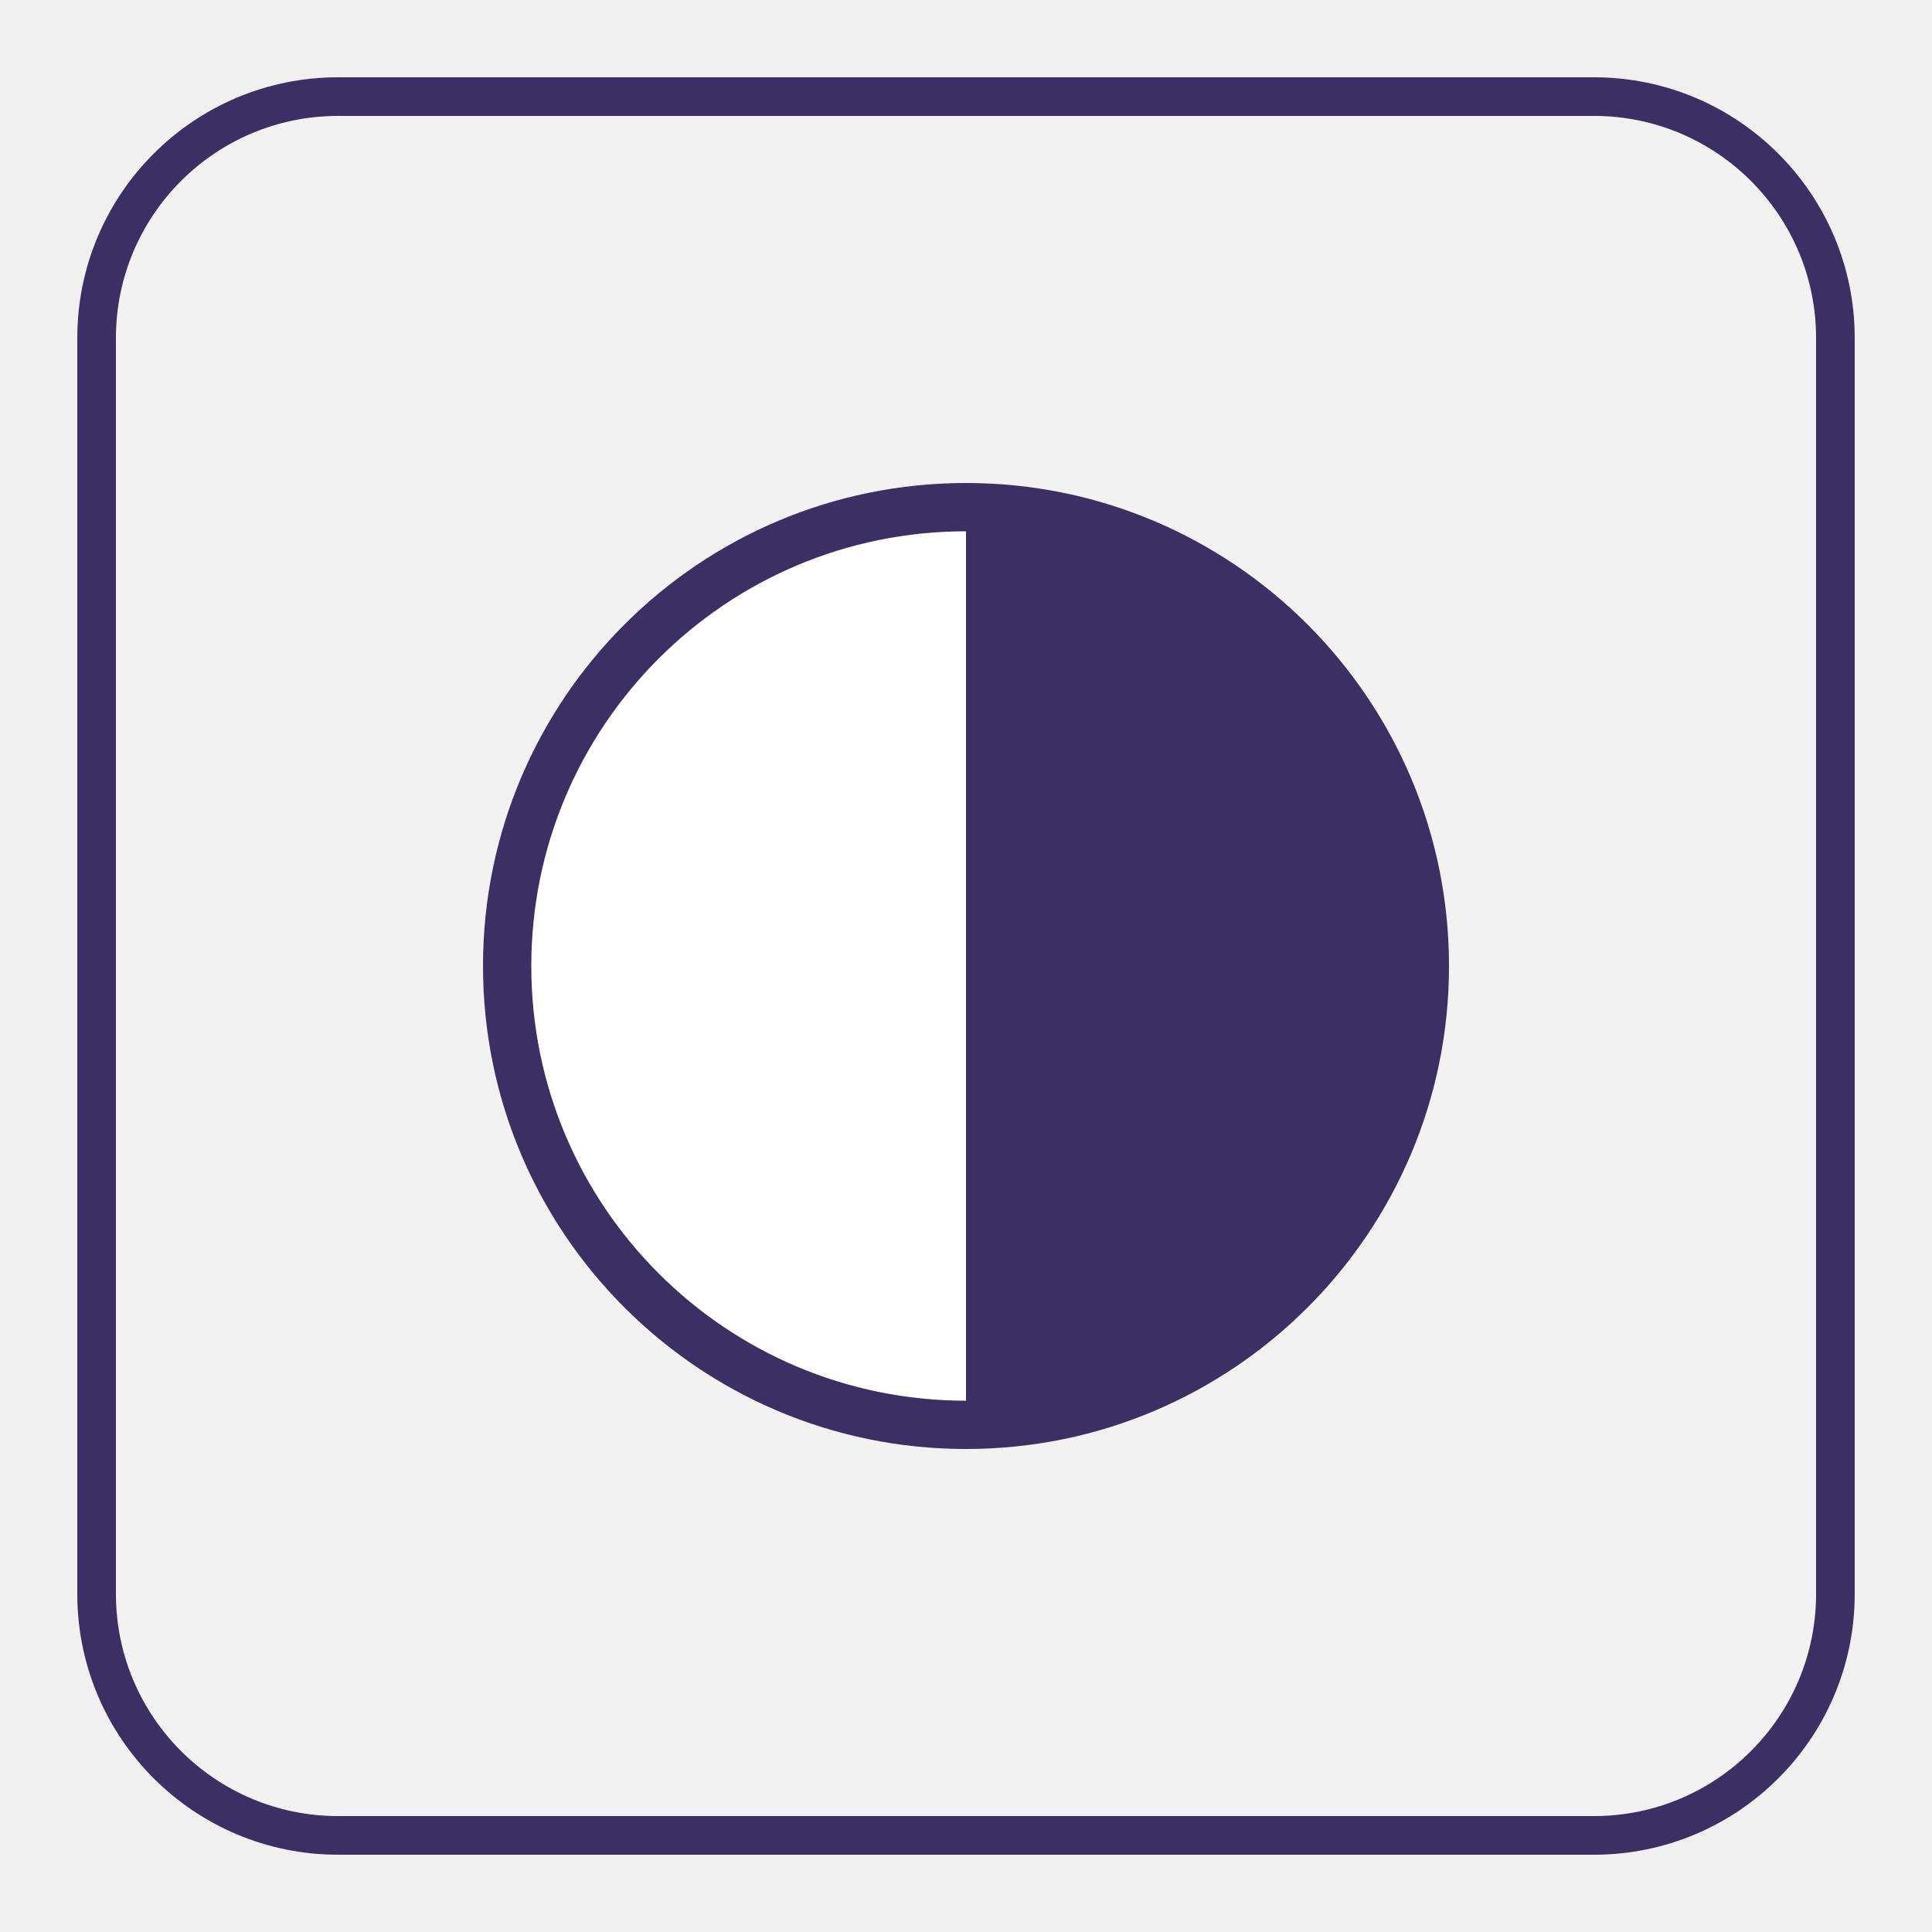
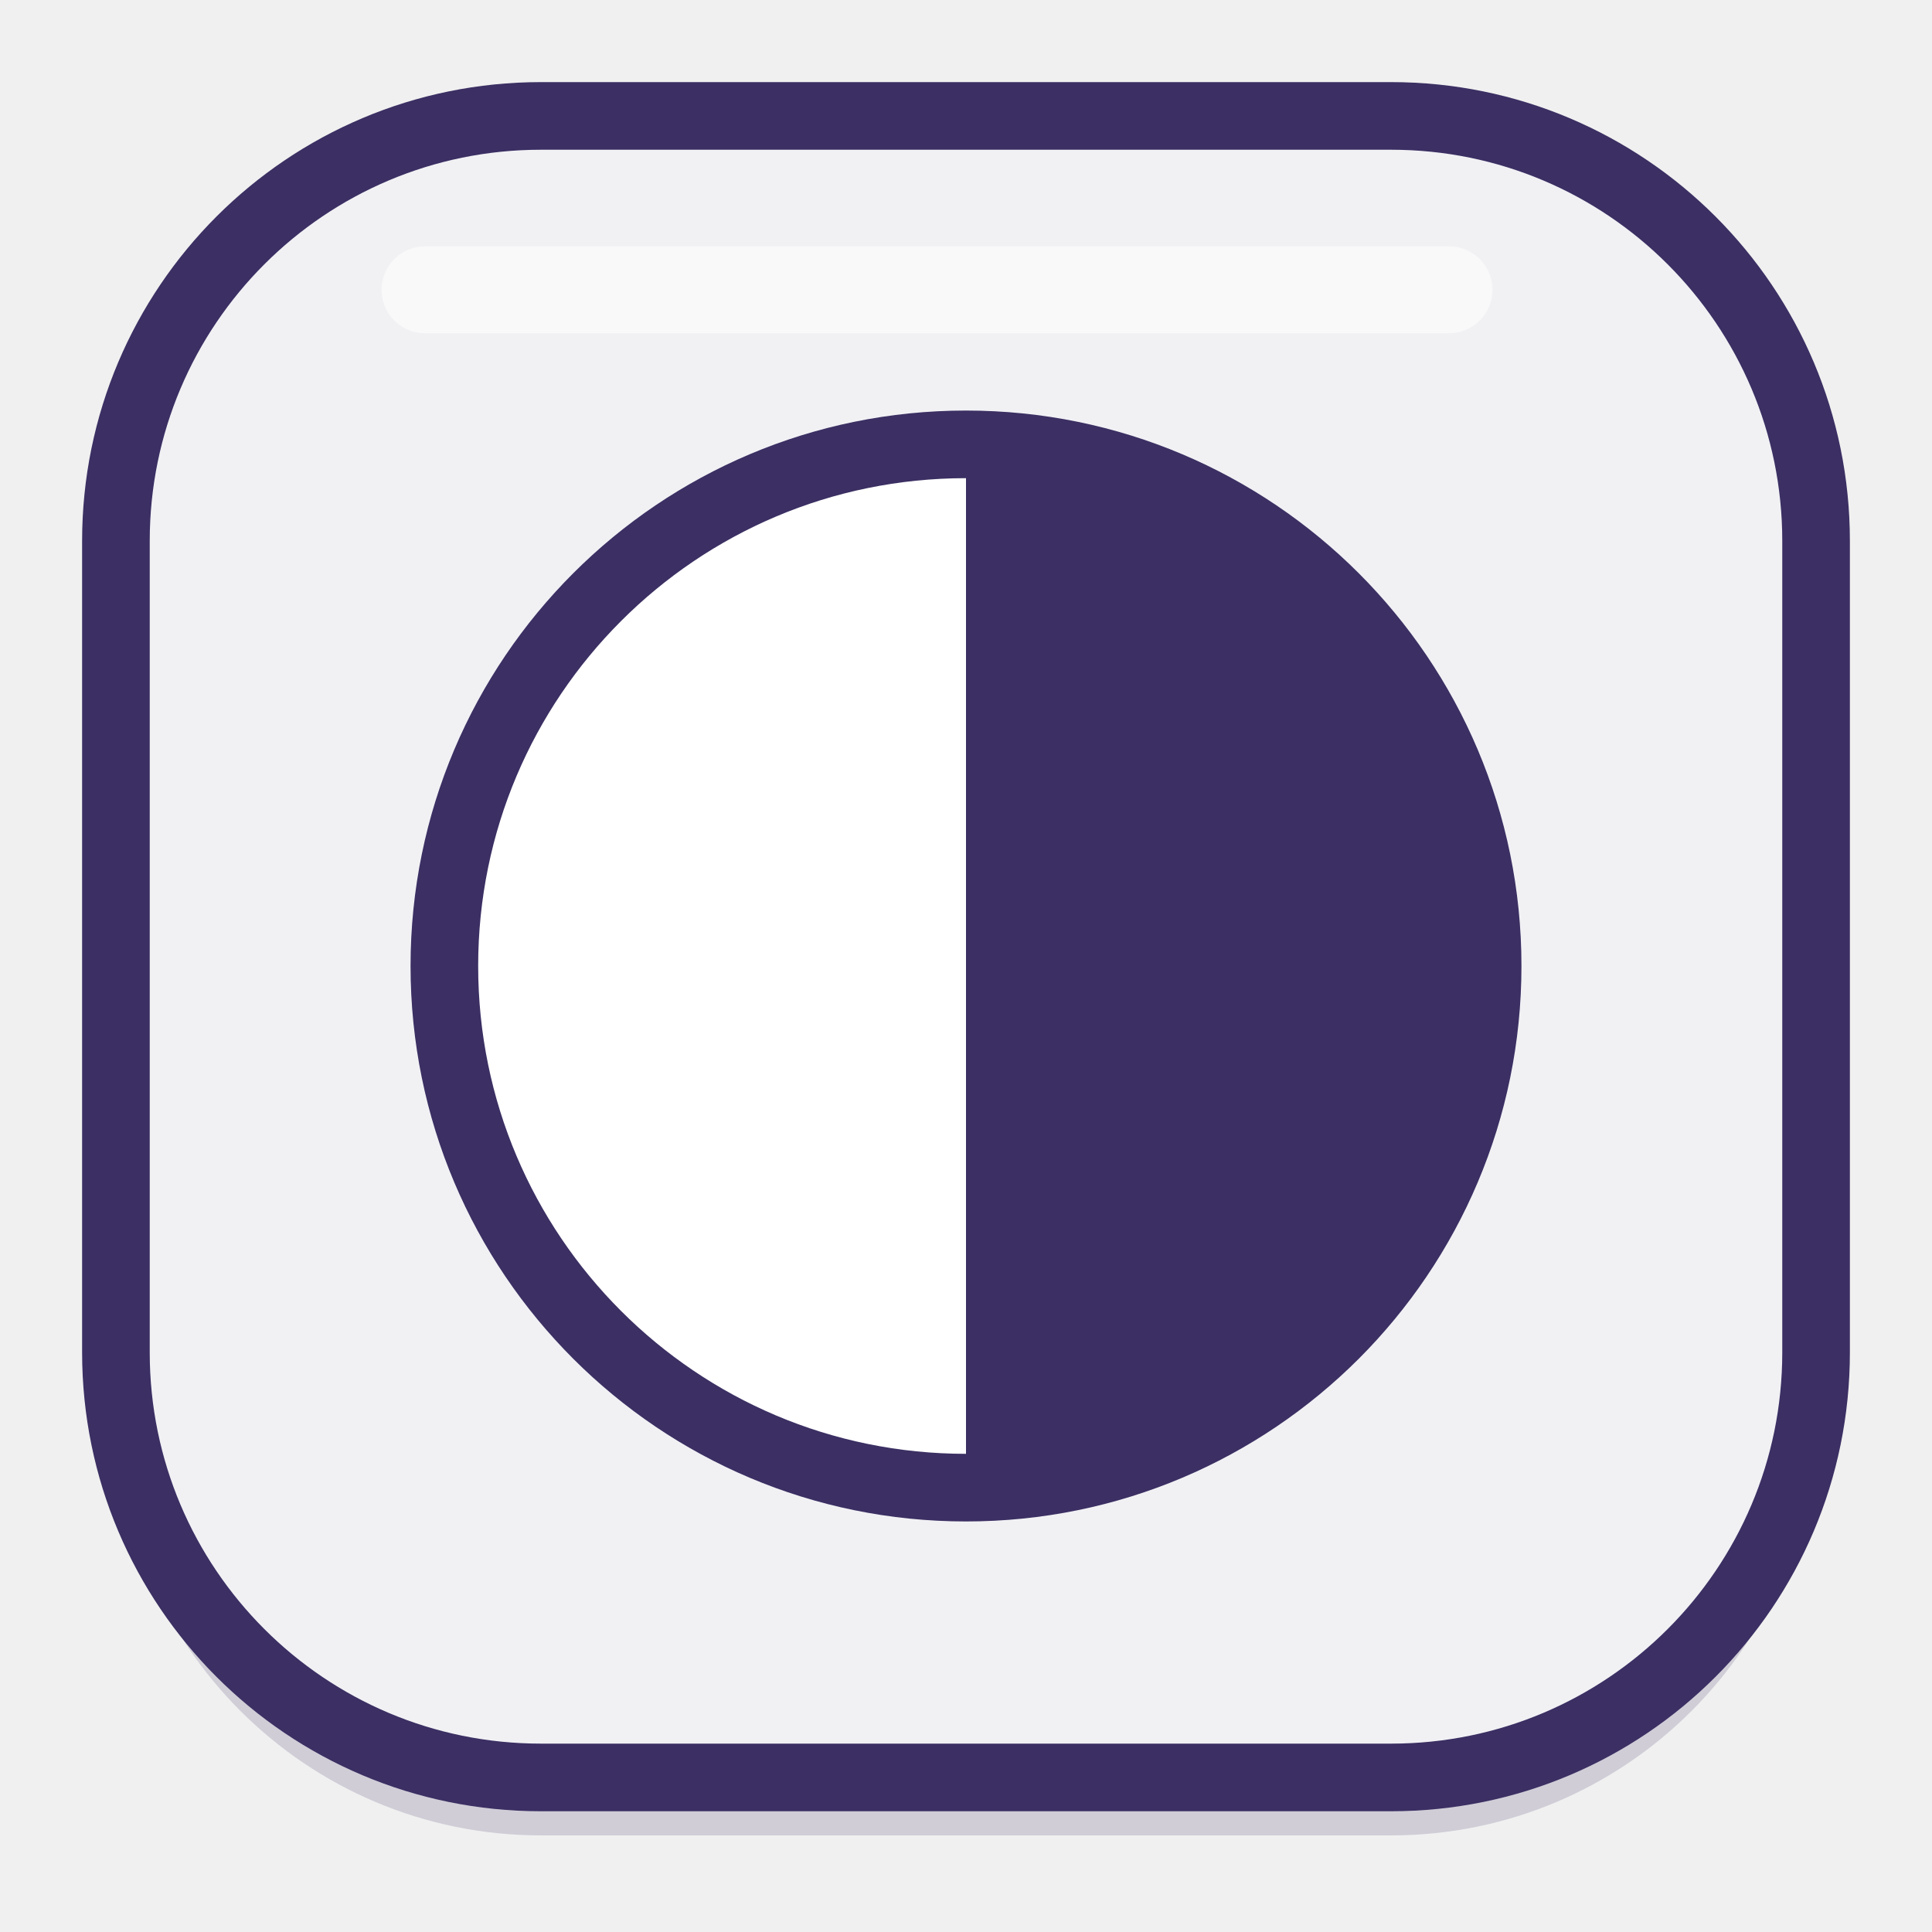
- <svg xmlns="http://www.w3.org/2000/svg" viewBox="0 0 400 400" width="400" height="400">
-   <rect x="20" y="20" width="360" height="360" rx="50" fill="#F2F2F2" stroke="#3B2F63" stroke-width="8" />
-   <circle cx="200" cy="200" r="95" fill="#fff" stroke="#3B2F63" stroke-width="10" />
-   <path d="M200 105 A95 95 0 0 1 200 295Z" fill="#3B2F63" />
+ <svg xmlns="http://www.w3.org/2000/svg" viewBox="0 0 200 200">
+   <rect x="12" y="18" width="176" height="172" rx="44" fill="#3B2F63" opacity=".18" />
+   <rect x="12" y="12" width="176" height="172" rx="44" fill="#F1F1F4" stroke="#3B2F63" stroke-width="7" />
+   <path d="M44 30 H150" stroke="#fff" stroke-width="9" stroke-linecap="round" opacity=".55" />
+   <circle cx="100" cy="100" r="54" fill="#fff" stroke="#3B2F63" stroke-width="7" />
+   <path d="M100 46 A54 54 0 0 1 100 154 Z" fill="#3B2F63" />
</svg>
